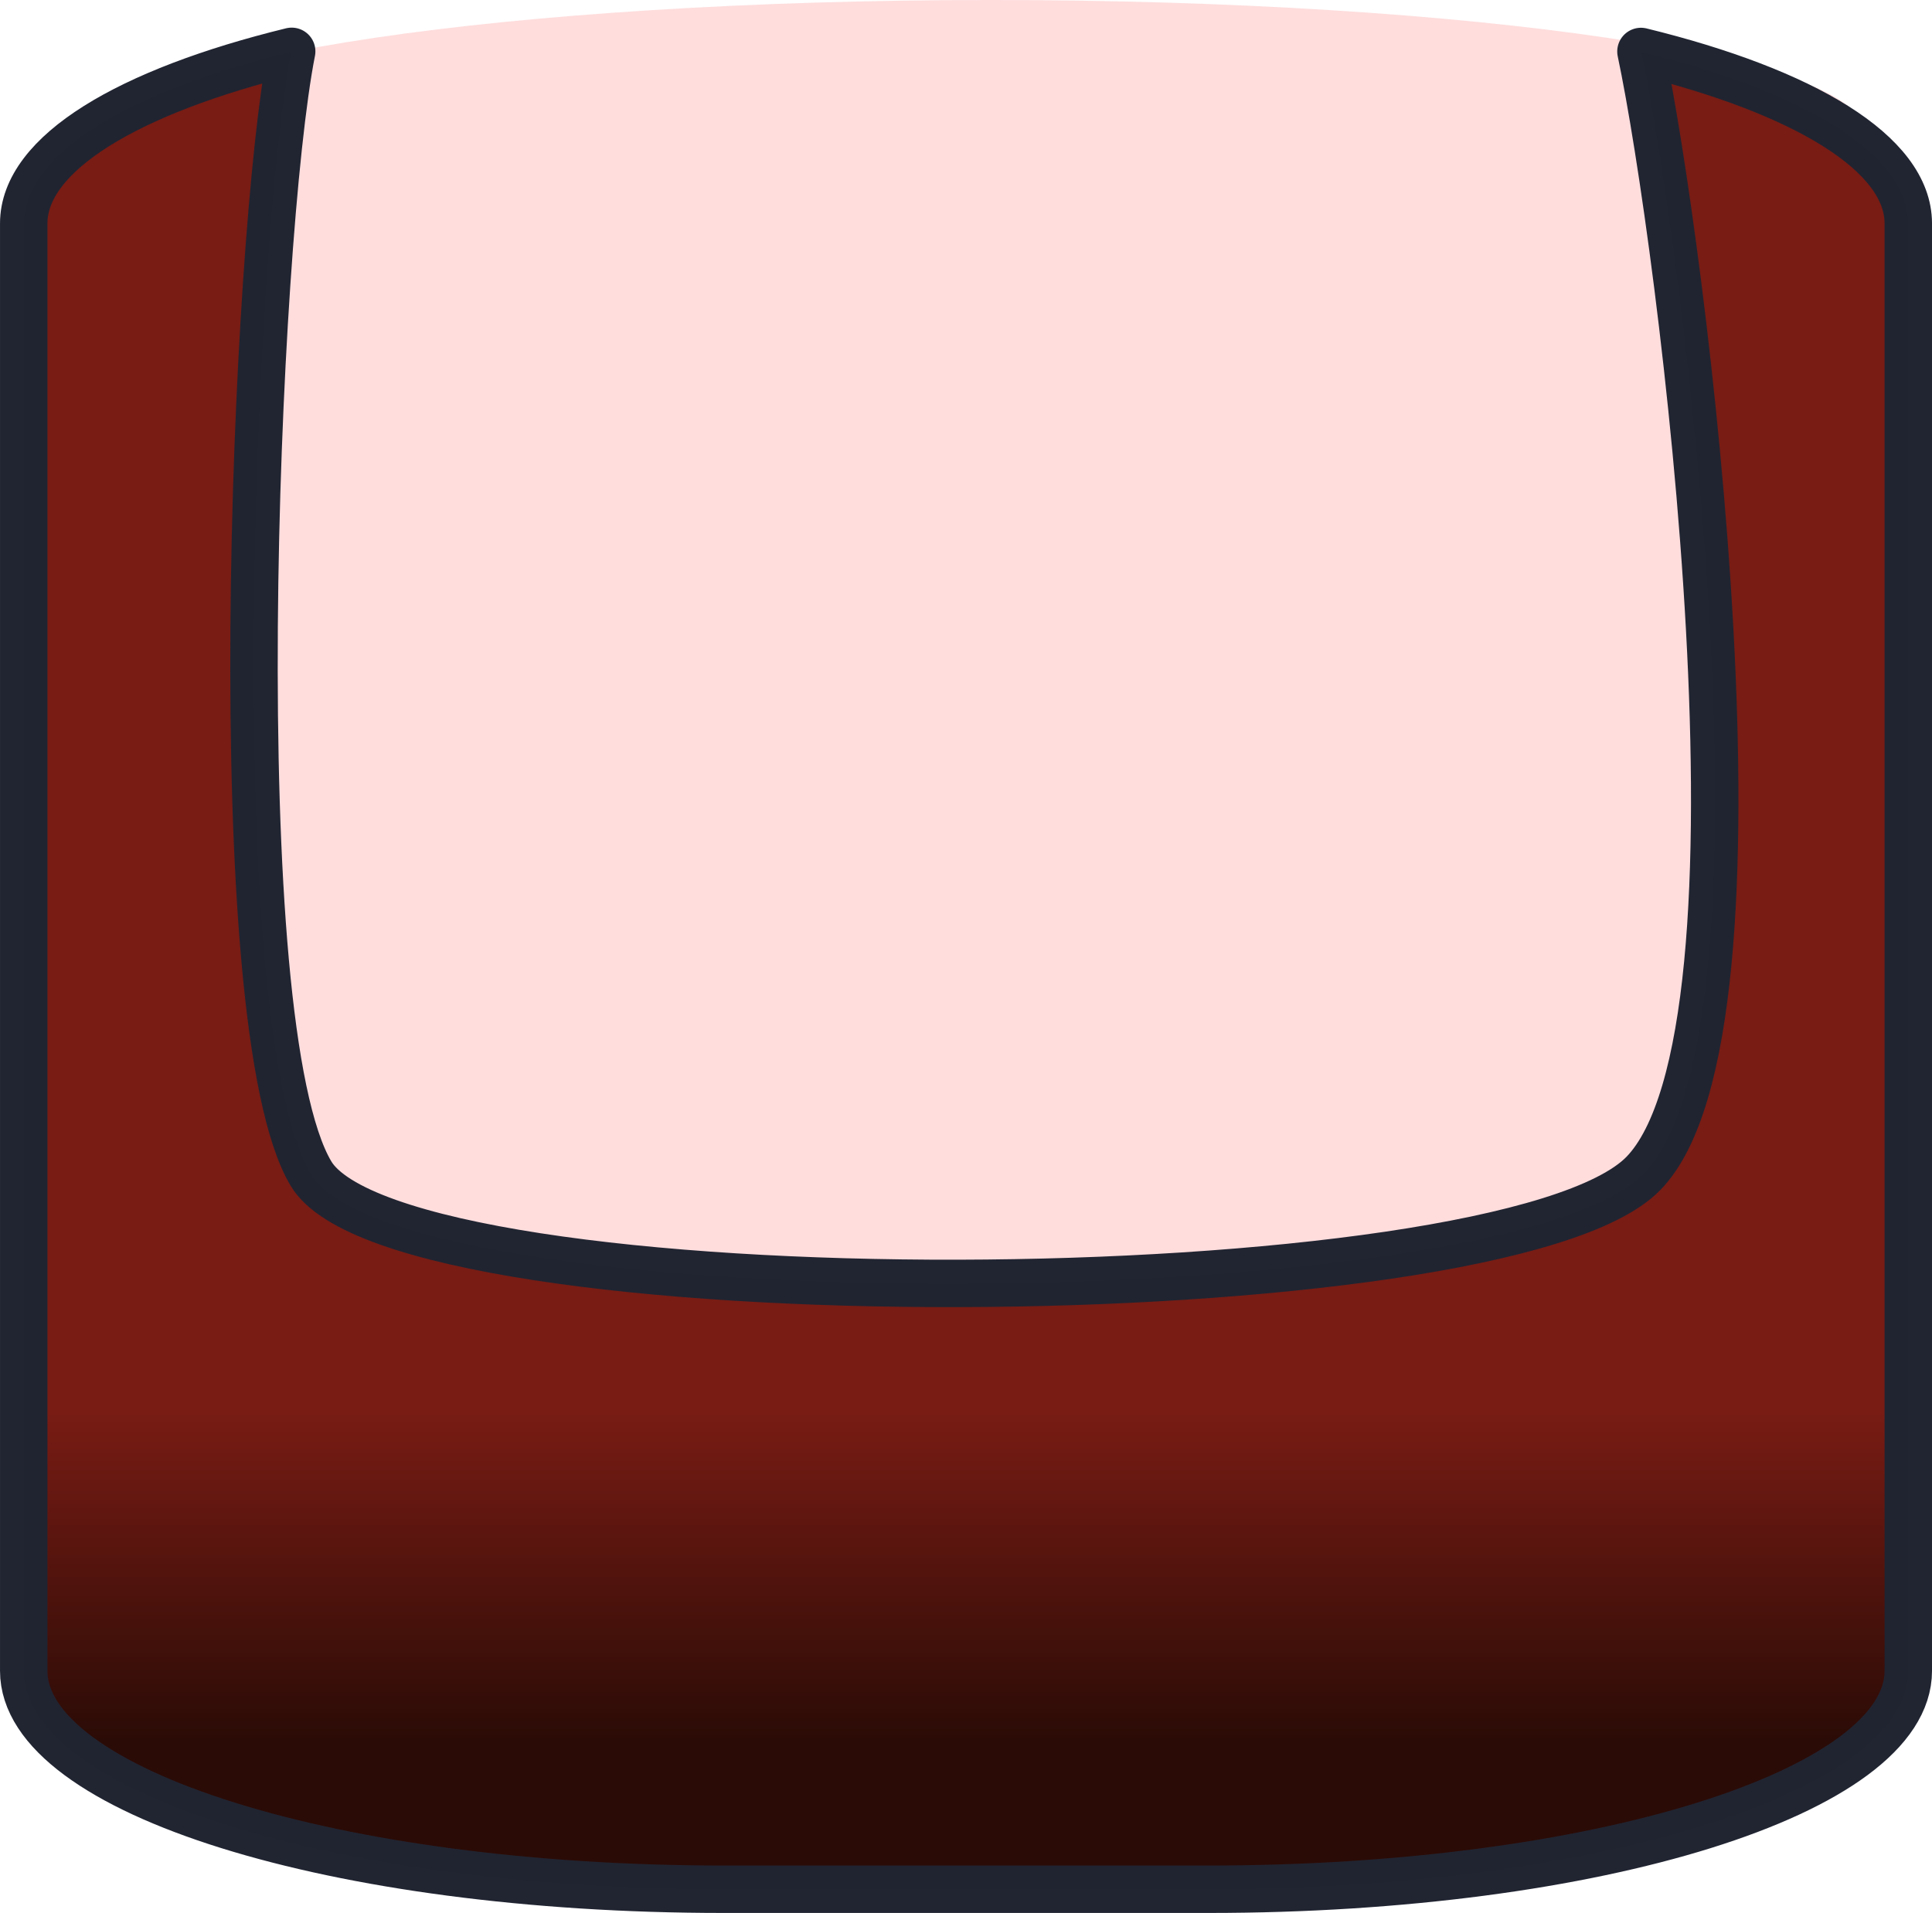
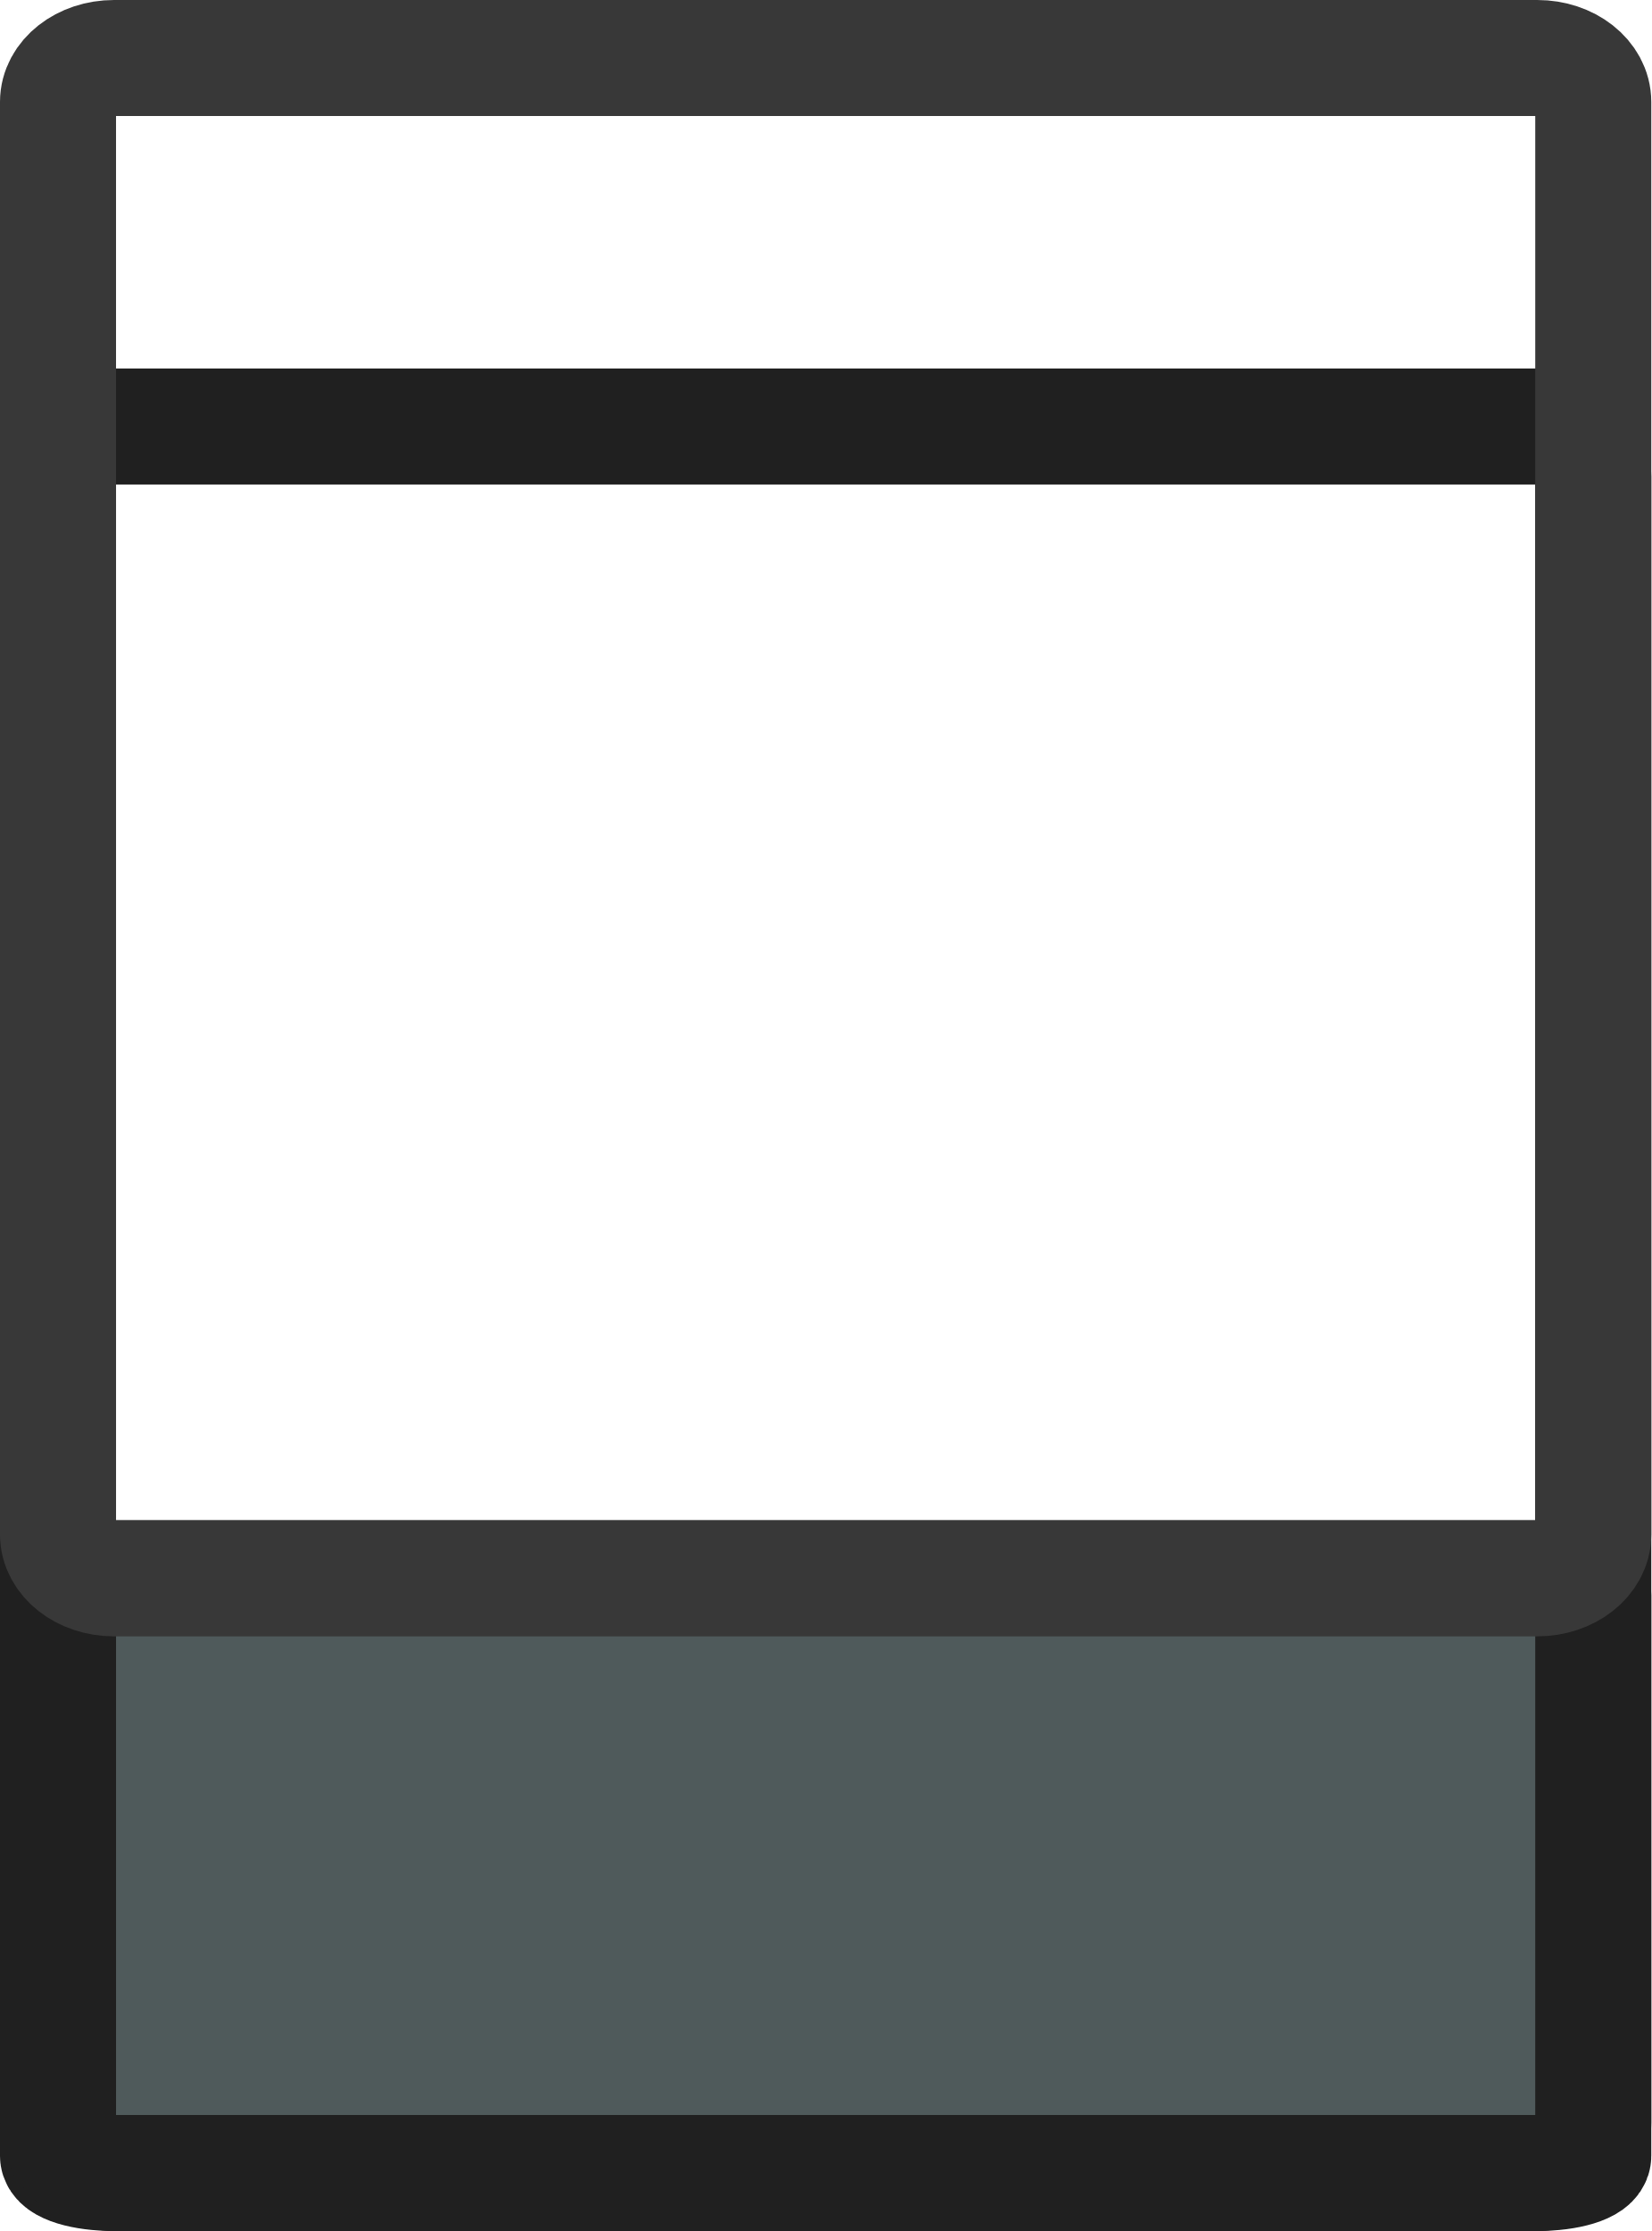
- <svg xmlns="http://www.w3.org/2000/svg" xmlns:xlink="http://www.w3.org/1999/xlink" width="217.498" height="215.404" viewBox="0 0 57.546 56.992" version="1.1" id="svg1">
+ <svg xmlns="http://www.w3.org/2000/svg" width="204.382" height="276.161" viewBox="0 0 54.076 73.067" version="1.1" id="svg1">
  <defs id="defs1">
-     <linearGradient id="linearGradient6">
-       <stop style="stop-color:#781c14;stop-opacity:1;" offset="0.729" id="stop6" />
-       <stop style="stop-color:#2b0b06;stop-opacity:1;" offset="0.899" id="stop7" />
-     </linearGradient>
-     <linearGradient xlink:href="#linearGradient6" id="linearGradient7" x1="26.458" y1="-1.116" x2="26.458" y2="56.43" gradientUnits="userSpaceOnUse" />
-   </defs>
-   <g id="layer4" transform="translate(2.314901,1.250684)">
-     <rect style="fill:#ffb4b4;fill-opacity:0.457;stroke:#0b0c1c;stroke-width:0;stroke-linecap:round;stroke-linejoin:round;stroke-dasharray:none;stroke-opacity:0.999" id="rect5" width="51.858" height="42.135" x="1.273" y="-1.251" rx="32.275" ry="3.835" />
-     <path d="m 46.562,0.284 c 1.181,5.564 4.252,29.141 0.07,33.428 -4.182,4.287 -37.037,4.443 -39.685,0 C 4.298,29.269 5.274,5.835 6.373,0.279 1.508,1.468 -1.608,3.319 -1.608,5.406 V 48.529 c 0,3.604 9.292,6.506 20.834,6.506 h 14.465 c 11.542,0 20.834,-2.902 20.834,-6.506 V 5.406 c 0,-2.084 -3.108,-3.934 -7.963,-5.123 z" style="display:inline;fill:url(#linearGradient7);stroke:#212532;stroke-width:1.413;stroke-linejoin:round;stroke-miterlimit:8.2;stroke-opacity:0.996" id="path5" />
+     </defs>
+   <g id="layer4" transform="translate(0.5797062,11.61772)">
+     <rect style="fill:#4f5a5b;fill-opacity:1;stroke:#202020;stroke-width:3.8;stroke-linecap:round;stroke-dasharray:none;stroke-opacity:1;paint-order:stroke fill markers" id="rect3" width="50.276" height="19.476" x="1.32" y="40.074" rx="1.835" ry="0.563" />
+     <rect style="fill:#4f565b;fill-opacity:0;stroke:#202020;stroke-width:3.8;stroke-linecap:round;stroke-dasharray:none;stroke-opacity:1;paint-order:stroke fill markers" id="rect1" width="50.276" height="57.2" x="1.32" y="2.35" rx="1.835" ry="1.654" />
+     <rect style="fill:#4f565b;fill-opacity:0;stroke:#383838;stroke-width:3.8;stroke-linecap:round;stroke-dasharray:none;stroke-opacity:1;paint-order:stroke fill markers" id="rect2" width="50.276" height="49.792" x="1.32" y="-9.718" rx="1.835" ry="1.44" />
  </g>
</svg>
